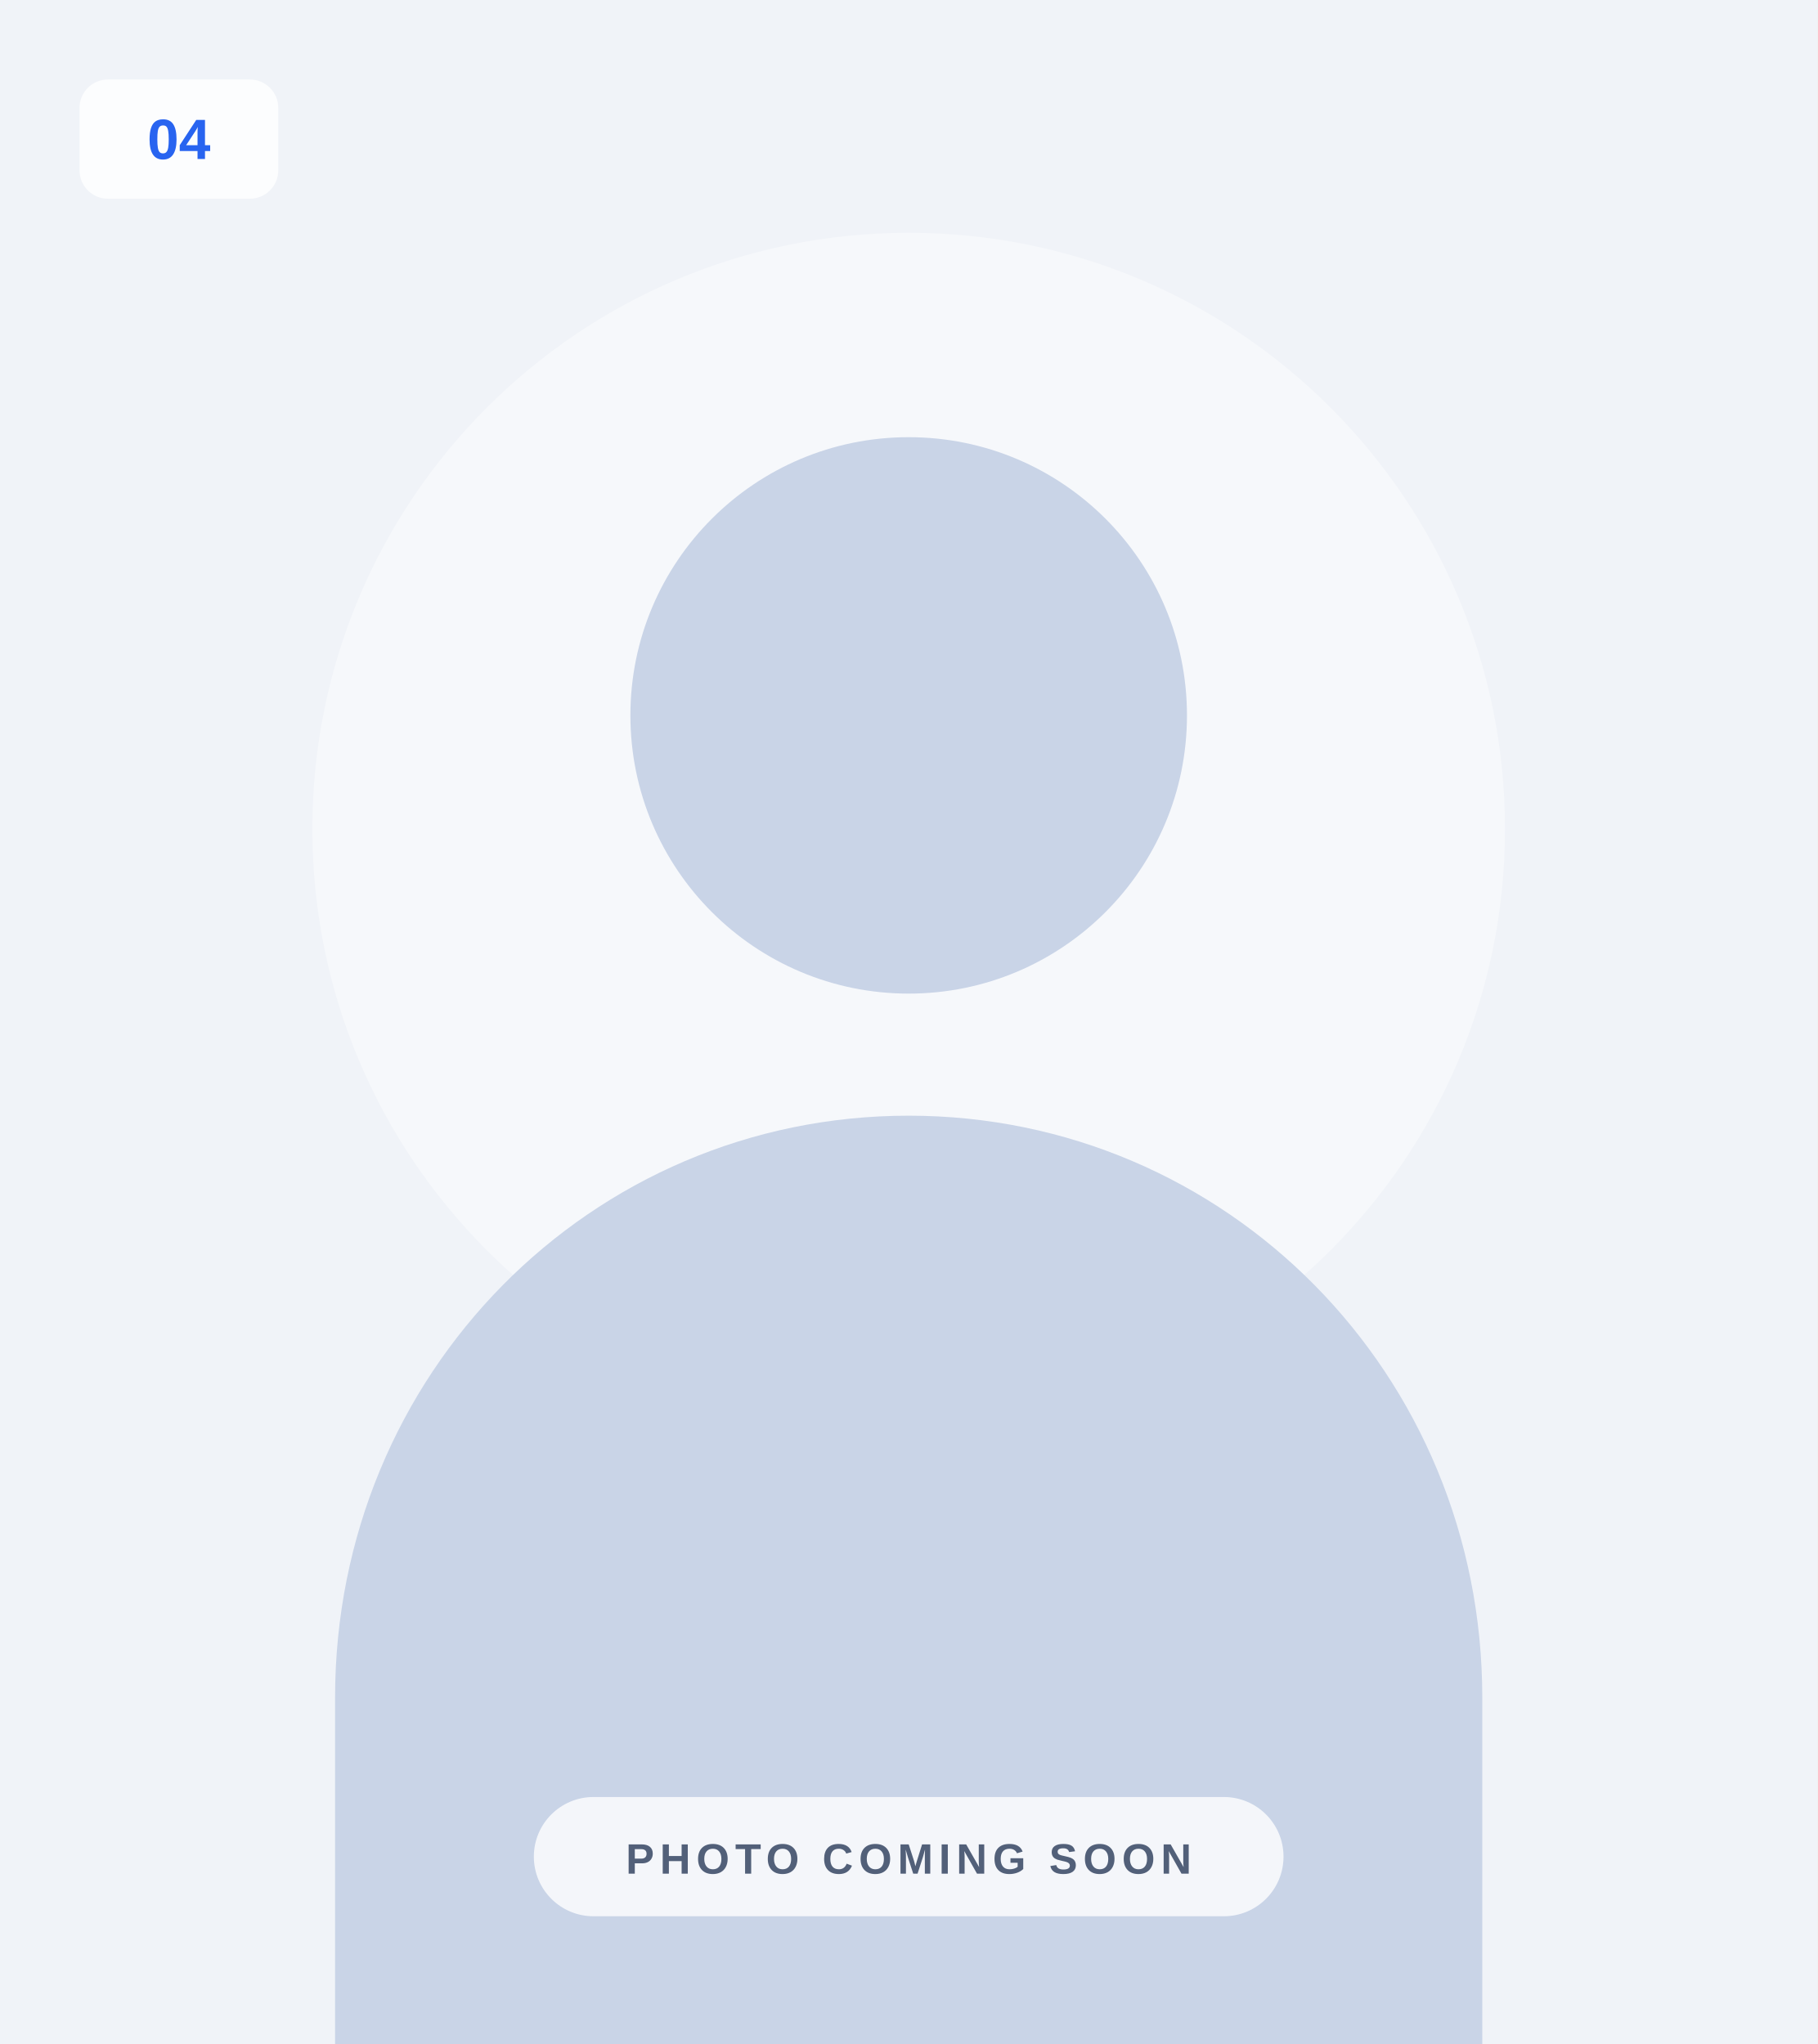
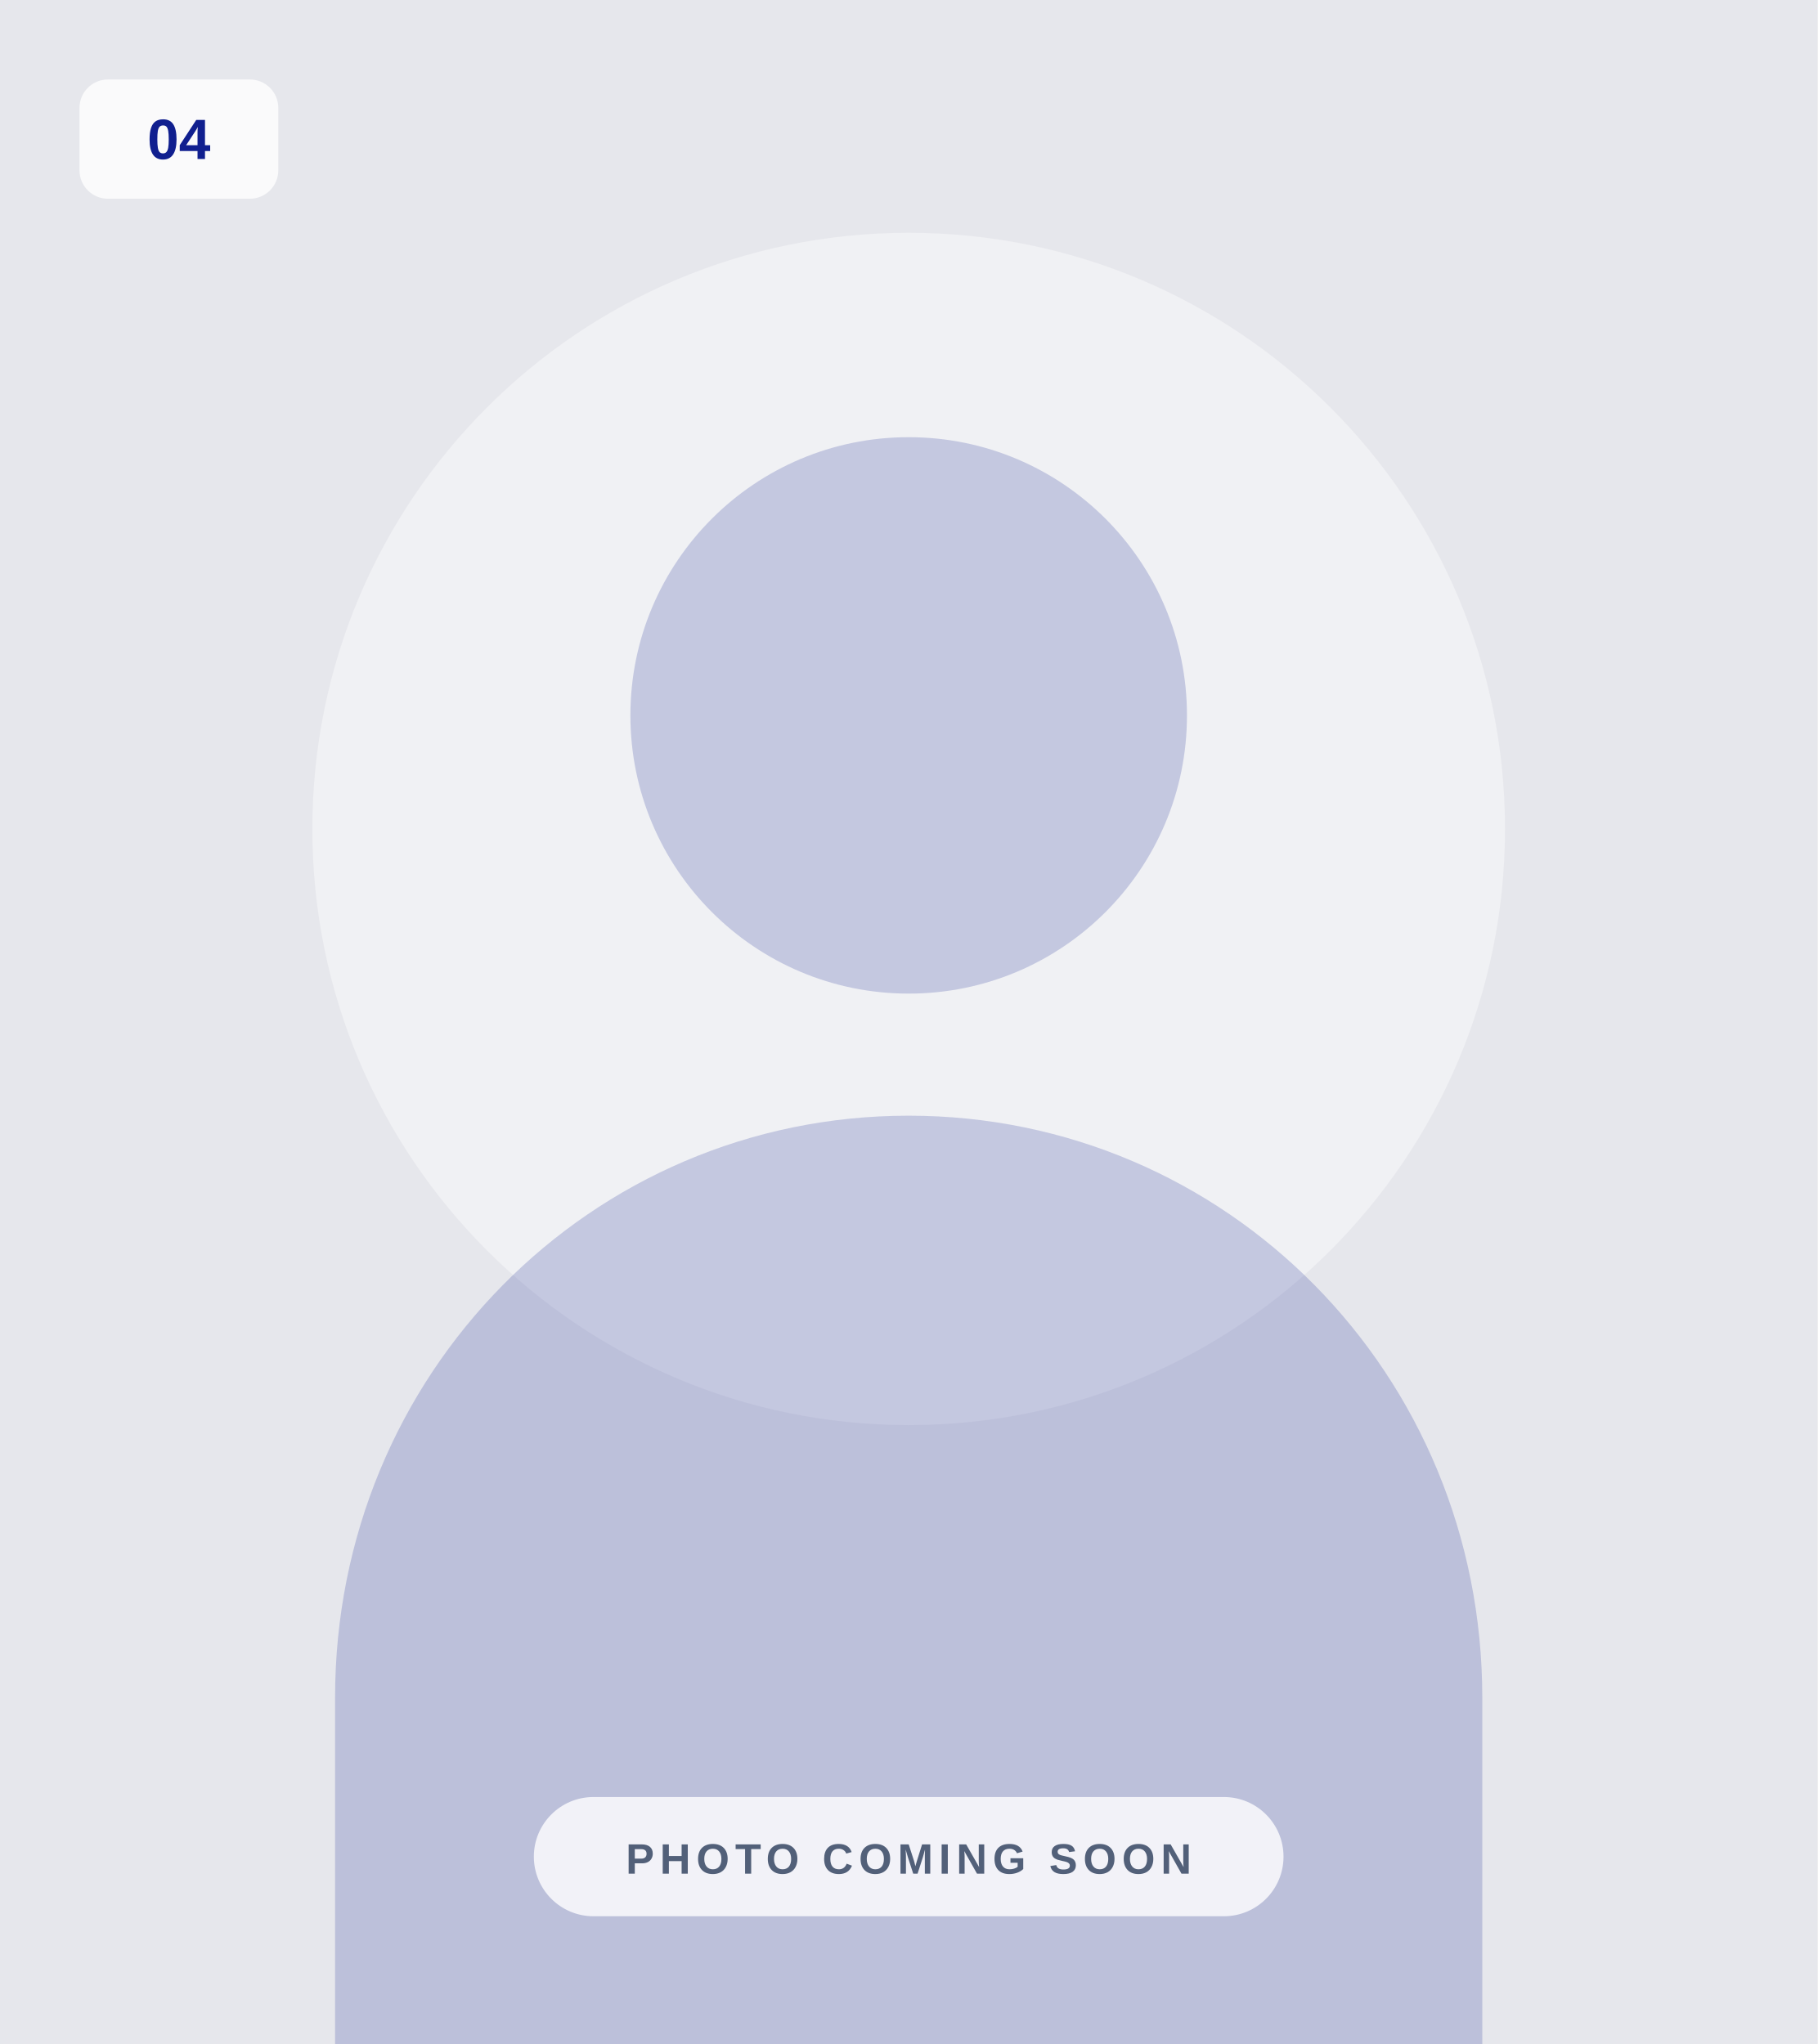
<svg xmlns="http://www.w3.org/2000/svg" width="640" height="720" viewBox="0 0 640 720">
-   <rect width="640" height="720" fill="#f0f3f8" />
+   <rect width="640" height="720" fill="#101F8F0B" />
  <circle cx="320" cy="292" r="210" fill="#fff" fill-opacity=".4" />
-   <circle cx="320" cy="252" r="98" fill="#c9d4e7" />
-   <path d="M118 720V598c0-114 90-205 202-205s202 91 202 205v122" fill="#c9d4e7" />
+   <circle cx="320" cy="252" r="98" fill="#101F8F32" />
+   <path d="M118 720V598c0-114 90-205 202-205s202 91 202 205v122" fill="#101F8F32" />
  <rect x="28" y="28" width="70" height="42" rx="10" fill="#fff" fill-opacity=".8" />
-   <text x="63" y="56" text-anchor="middle" font-family="Arial,Helvetica,sans-serif" font-size="20" font-weight="700" fill="#2864f0">04</text>
+   <text x="63" y="56" text-anchor="middle" font-family="Arial,Helvetica,sans-serif" font-size="20" font-weight="700" fill="#101F8F">04</text>
  <rect x="188" y="633" width="264" height="42" rx="21" fill="#fff" fill-opacity=".8" />
  <text x="320" y="660" text-anchor="middle" font-family="Arial,Helvetica,sans-serif" font-size="15" font-weight="600" letter-spacing="2" fill="#526079">PHOTO COMING SOON</text>
</svg>
